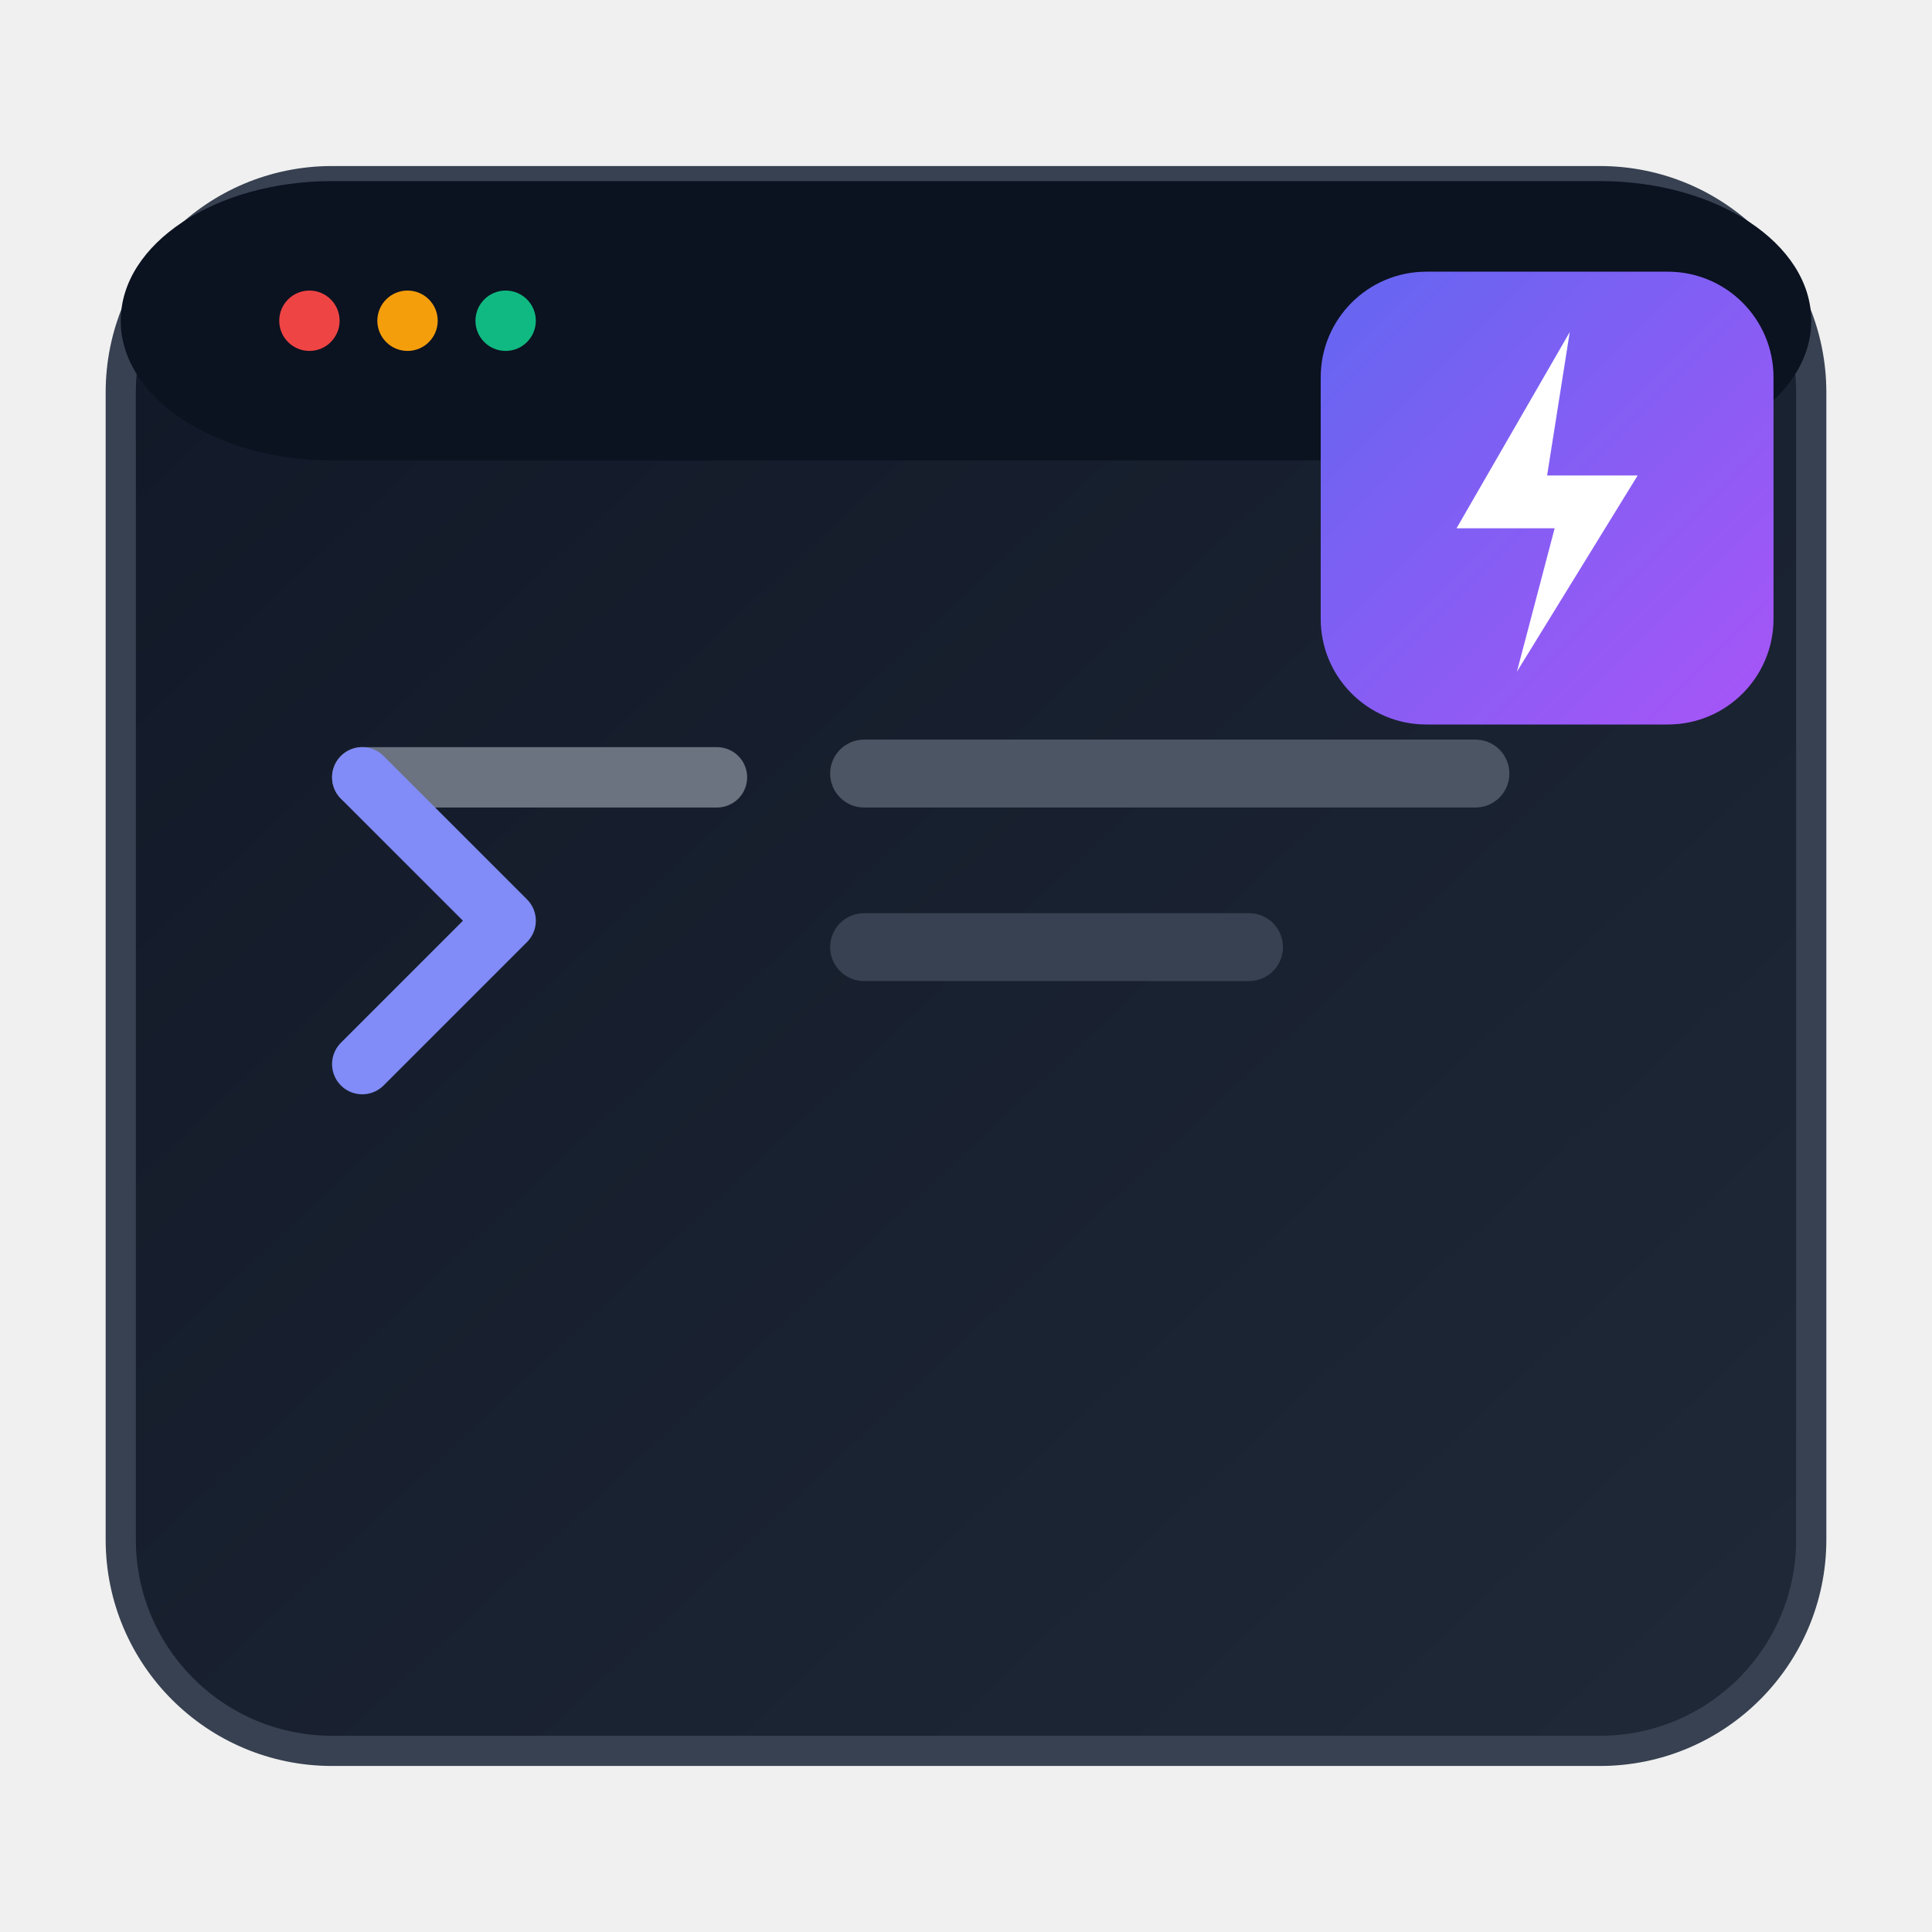
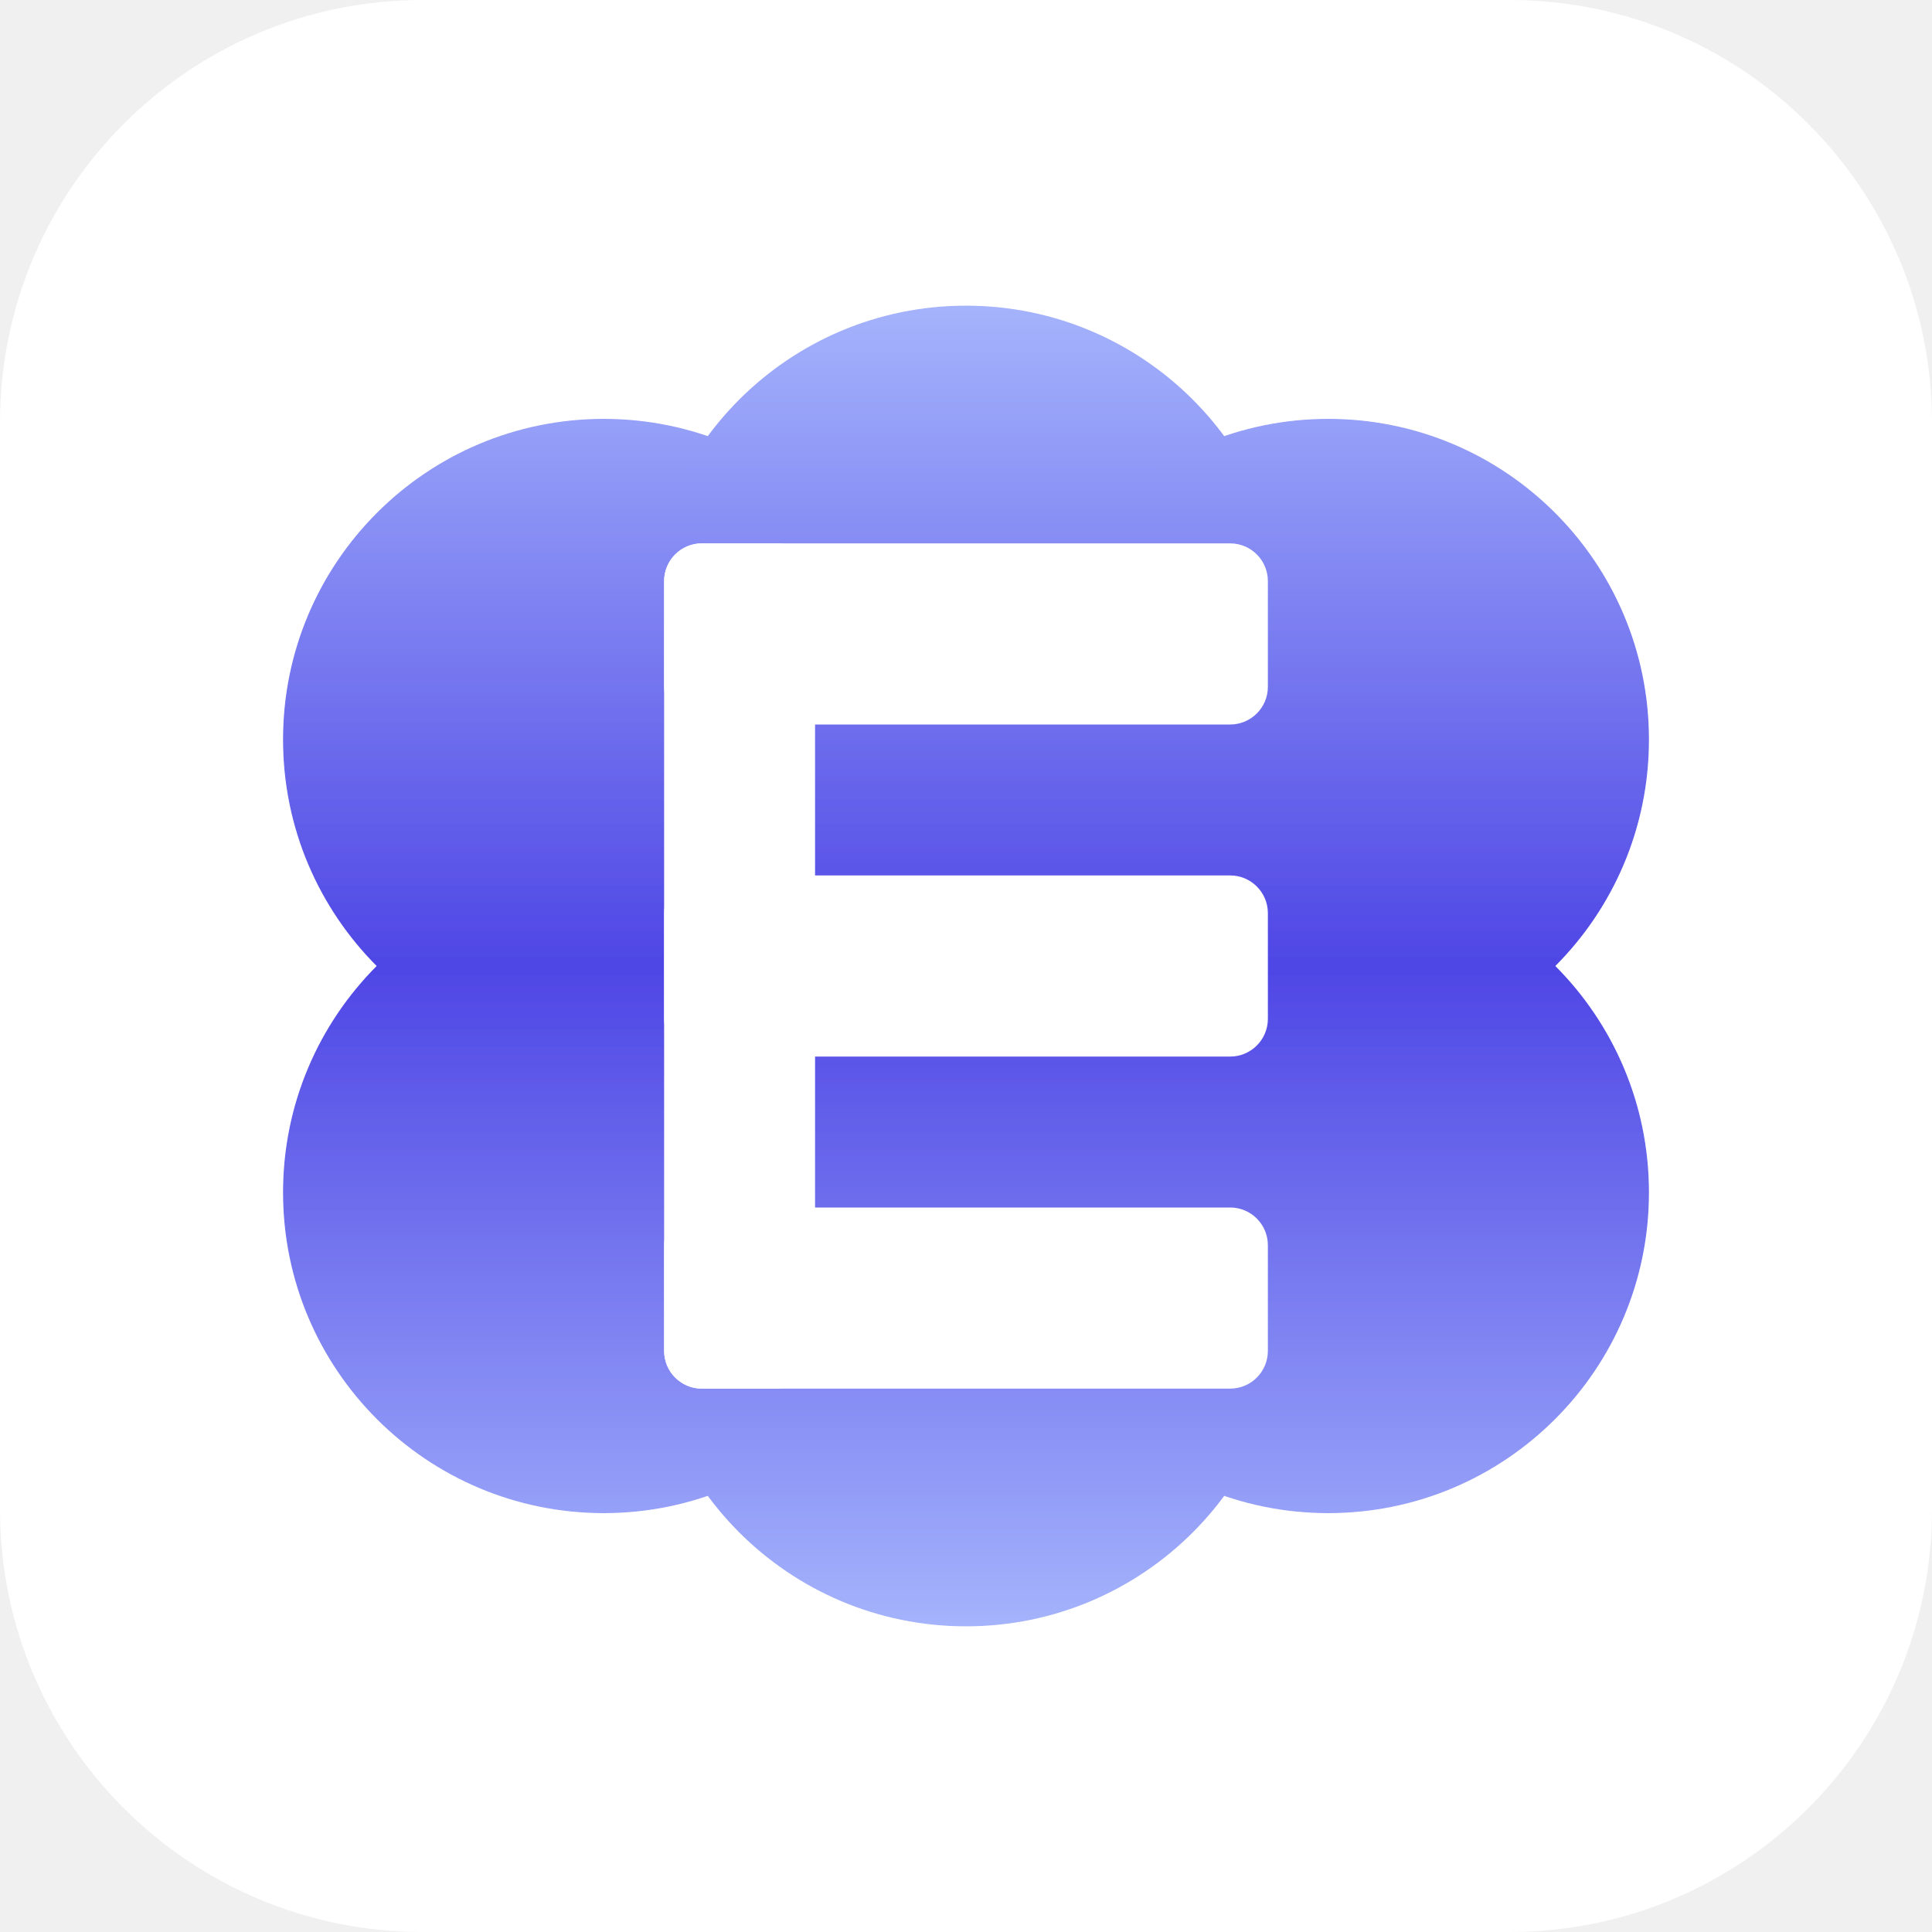
- <svg xmlns="http://www.w3.org/2000/svg" width="512" height="512" viewBox="0 0 512 512">
+ <svg xmlns="http://www.w3.org/2000/svg" width="512" height="512" viewBox="0 0 512 512" role="img" aria-label="ECode">
  <defs>
-     <linearGradient id="bg" x1="0" y1="0" x2="1" y2="1">
-       <stop offset="0%" stop-color="#111827" />
-       <stop offset="100%" stop-color="#1f2937" />
+     <linearGradient id="cloud" x1="256" y1="80" x2="256" y2="432" gradientUnits="userSpaceOnUse">
+       <stop offset="0%" stop-color="#A5B4FC" />
+       <stop offset="50%" stop-color="#4F46E5" />
+       <stop offset="100%" stop-color="#A5B4FC" />
    </linearGradient>
-     <linearGradient id="accent" x1="0" y1="0" x2="1" y2="1">
-       <stop offset="0%" stop-color="#6366F1" />
-       <stop offset="100%" stop-color="#A855F7" />
-     </linearGradient>
+     <filter id="halo" x="-30%" y="-30%" width="160%" height="160%">
+       <feDropShadow dx="0" dy="0" stdDeviation="20" flood-color="#FFFFFF" flood-opacity="0.85" />
+     </filter>
  </defs>
-   <rect x="32" y="48" width="448" height="416" rx="56" fill="url(#bg)" stroke="#374151" stroke-width="8" />
-   <rect x="32" y="48" width="448" height="74" rx="56" fill="#0b1220" />
-   <circle cx="82" cy="85" r="8" fill="#EF4444" />
-   <circle cx="108" cy="85" r="8" fill="#F59E0B" />
-   <circle cx="134" cy="85" r="8" fill="#10B981" />
-   <path d="M96 206 H190" stroke="#6B7280" stroke-width="16" stroke-linecap="round" />
-   <path d="M96 206 L134 244 L96 282" fill="none" stroke="#818CF8" stroke-width="16" stroke-linecap="round" stroke-linejoin="round" />
-   <rect x="220" y="196" width="180" height="18" rx="9" fill="#4B5563" />
-   <rect x="220" y="242" width="120" height="18" rx="9" fill="#374151" />
-   <g transform="translate(350 72)">
-     <rect x="0" y="0" width="120" height="120" rx="28" fill="url(#accent)" />
-     <path d="M66 16 L36 68 H62 L52 106 L84 54 H60 Z" fill="white" />
+   <rect width="512" height="512" rx="112" fill="#FFFFFF" />
+   <g filter="url(#halo)">
+     <circle cx="160" cy="196" r="85" fill="url(#cloud)" />
+     <circle cx="256" cy="166" r="85" fill="url(#cloud)" />
+     <circle cx="352" cy="196" r="85" fill="url(#cloud)" />
+     <circle cx="160" cy="316" r="85" fill="url(#cloud)" />
+     <circle cx="256" cy="346" r="85" fill="url(#cloud)" />
+     <circle cx="352" cy="316" r="85" fill="url(#cloud)" />
  </g>
+   <rect x="176" y="144" width="40" height="224" rx="10" fill="#FFFFFF" />
+   <rect x="176" y="144" width="160" height="48" rx="10" fill="#FFFFFF" />
+   <rect x="176" y="232" width="160" height="48" rx="10" fill="#FFFFFF" />
+   <rect x="176" y="320" width="160" height="48" rx="10" fill="#FFFFFF" />
</svg>
